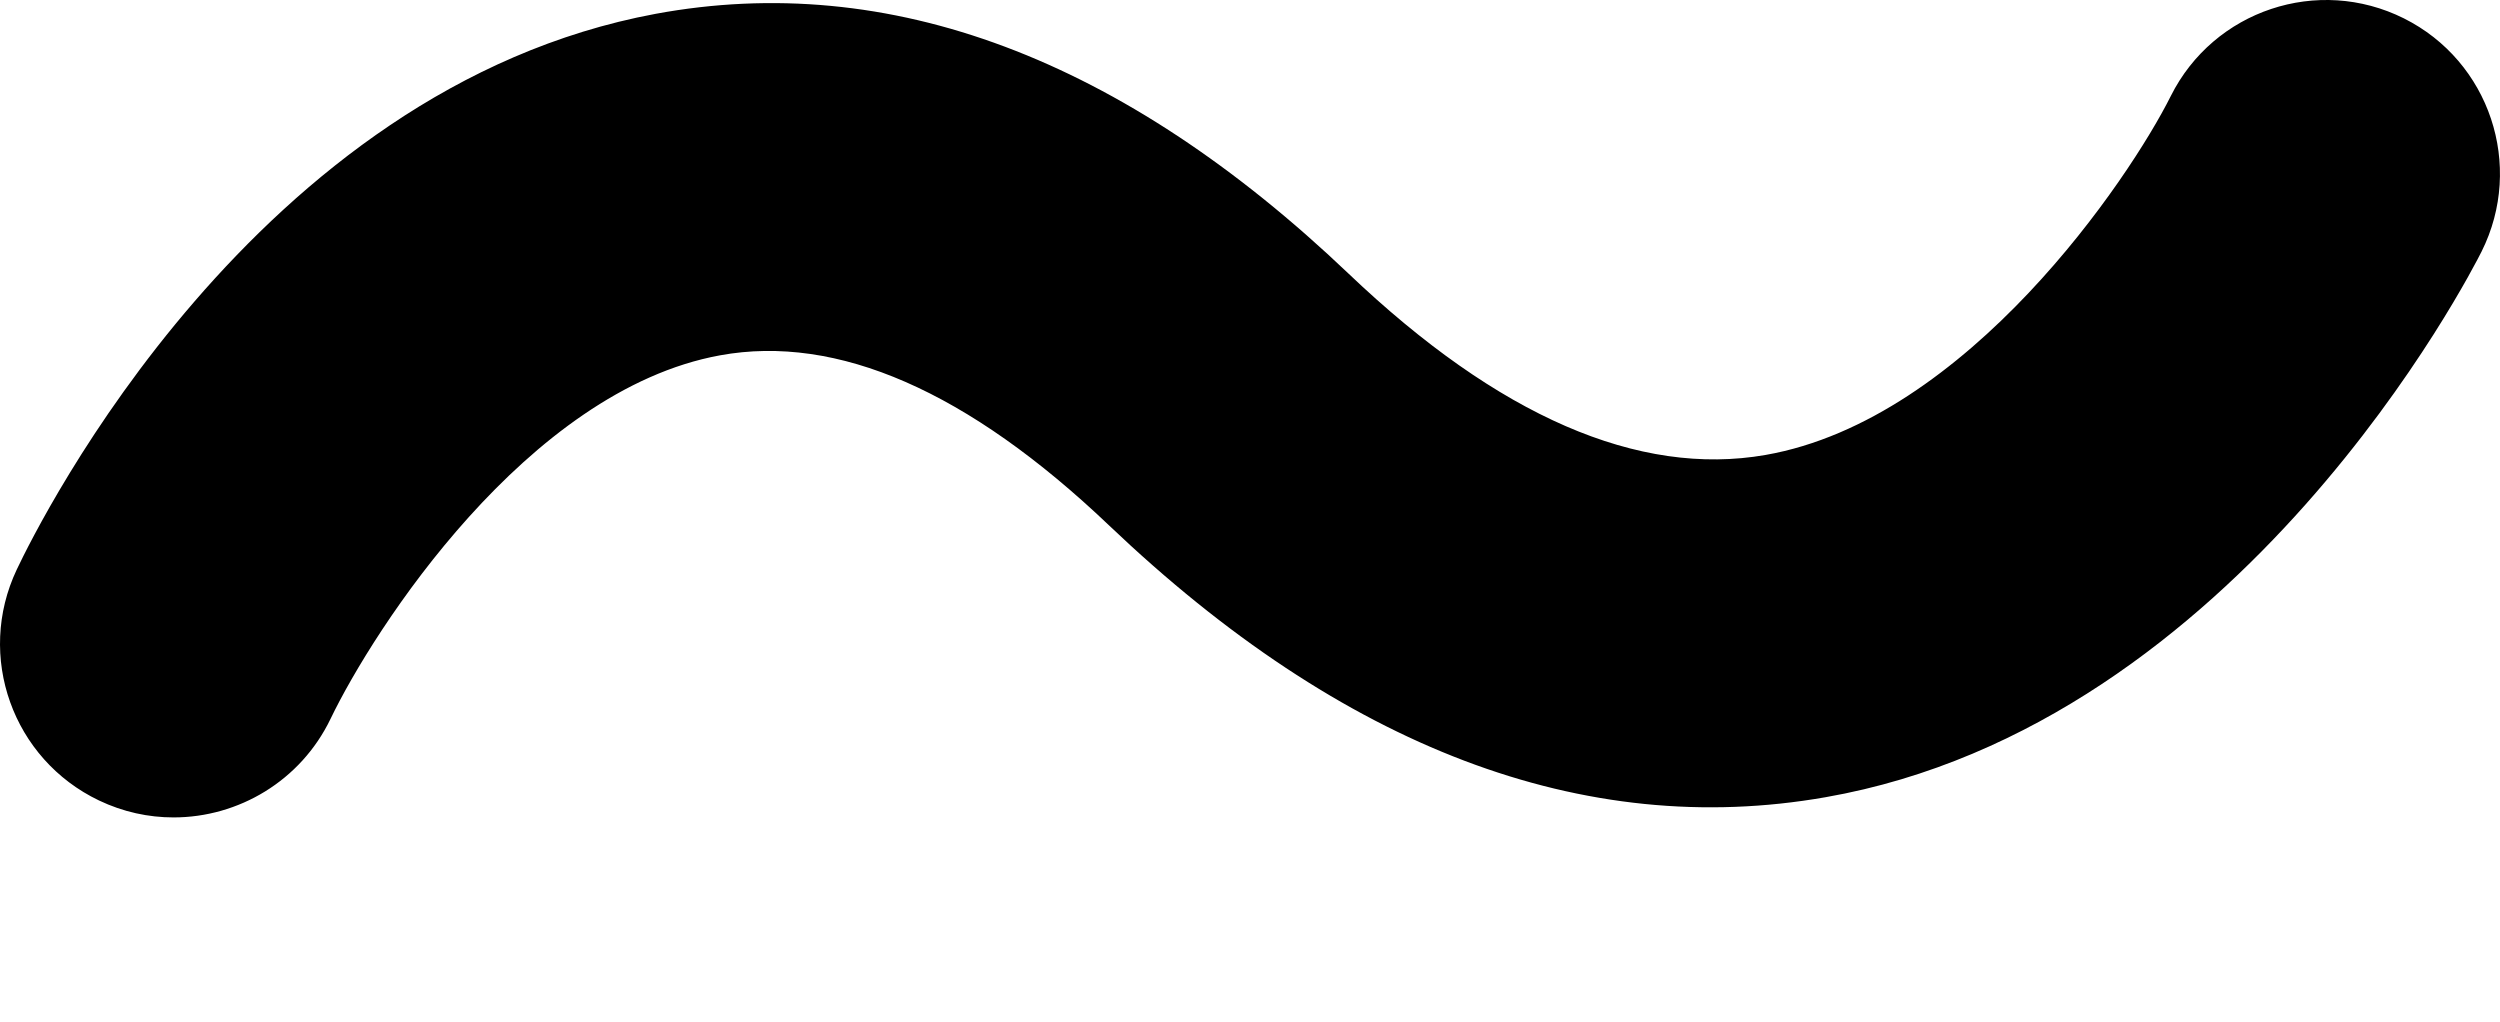
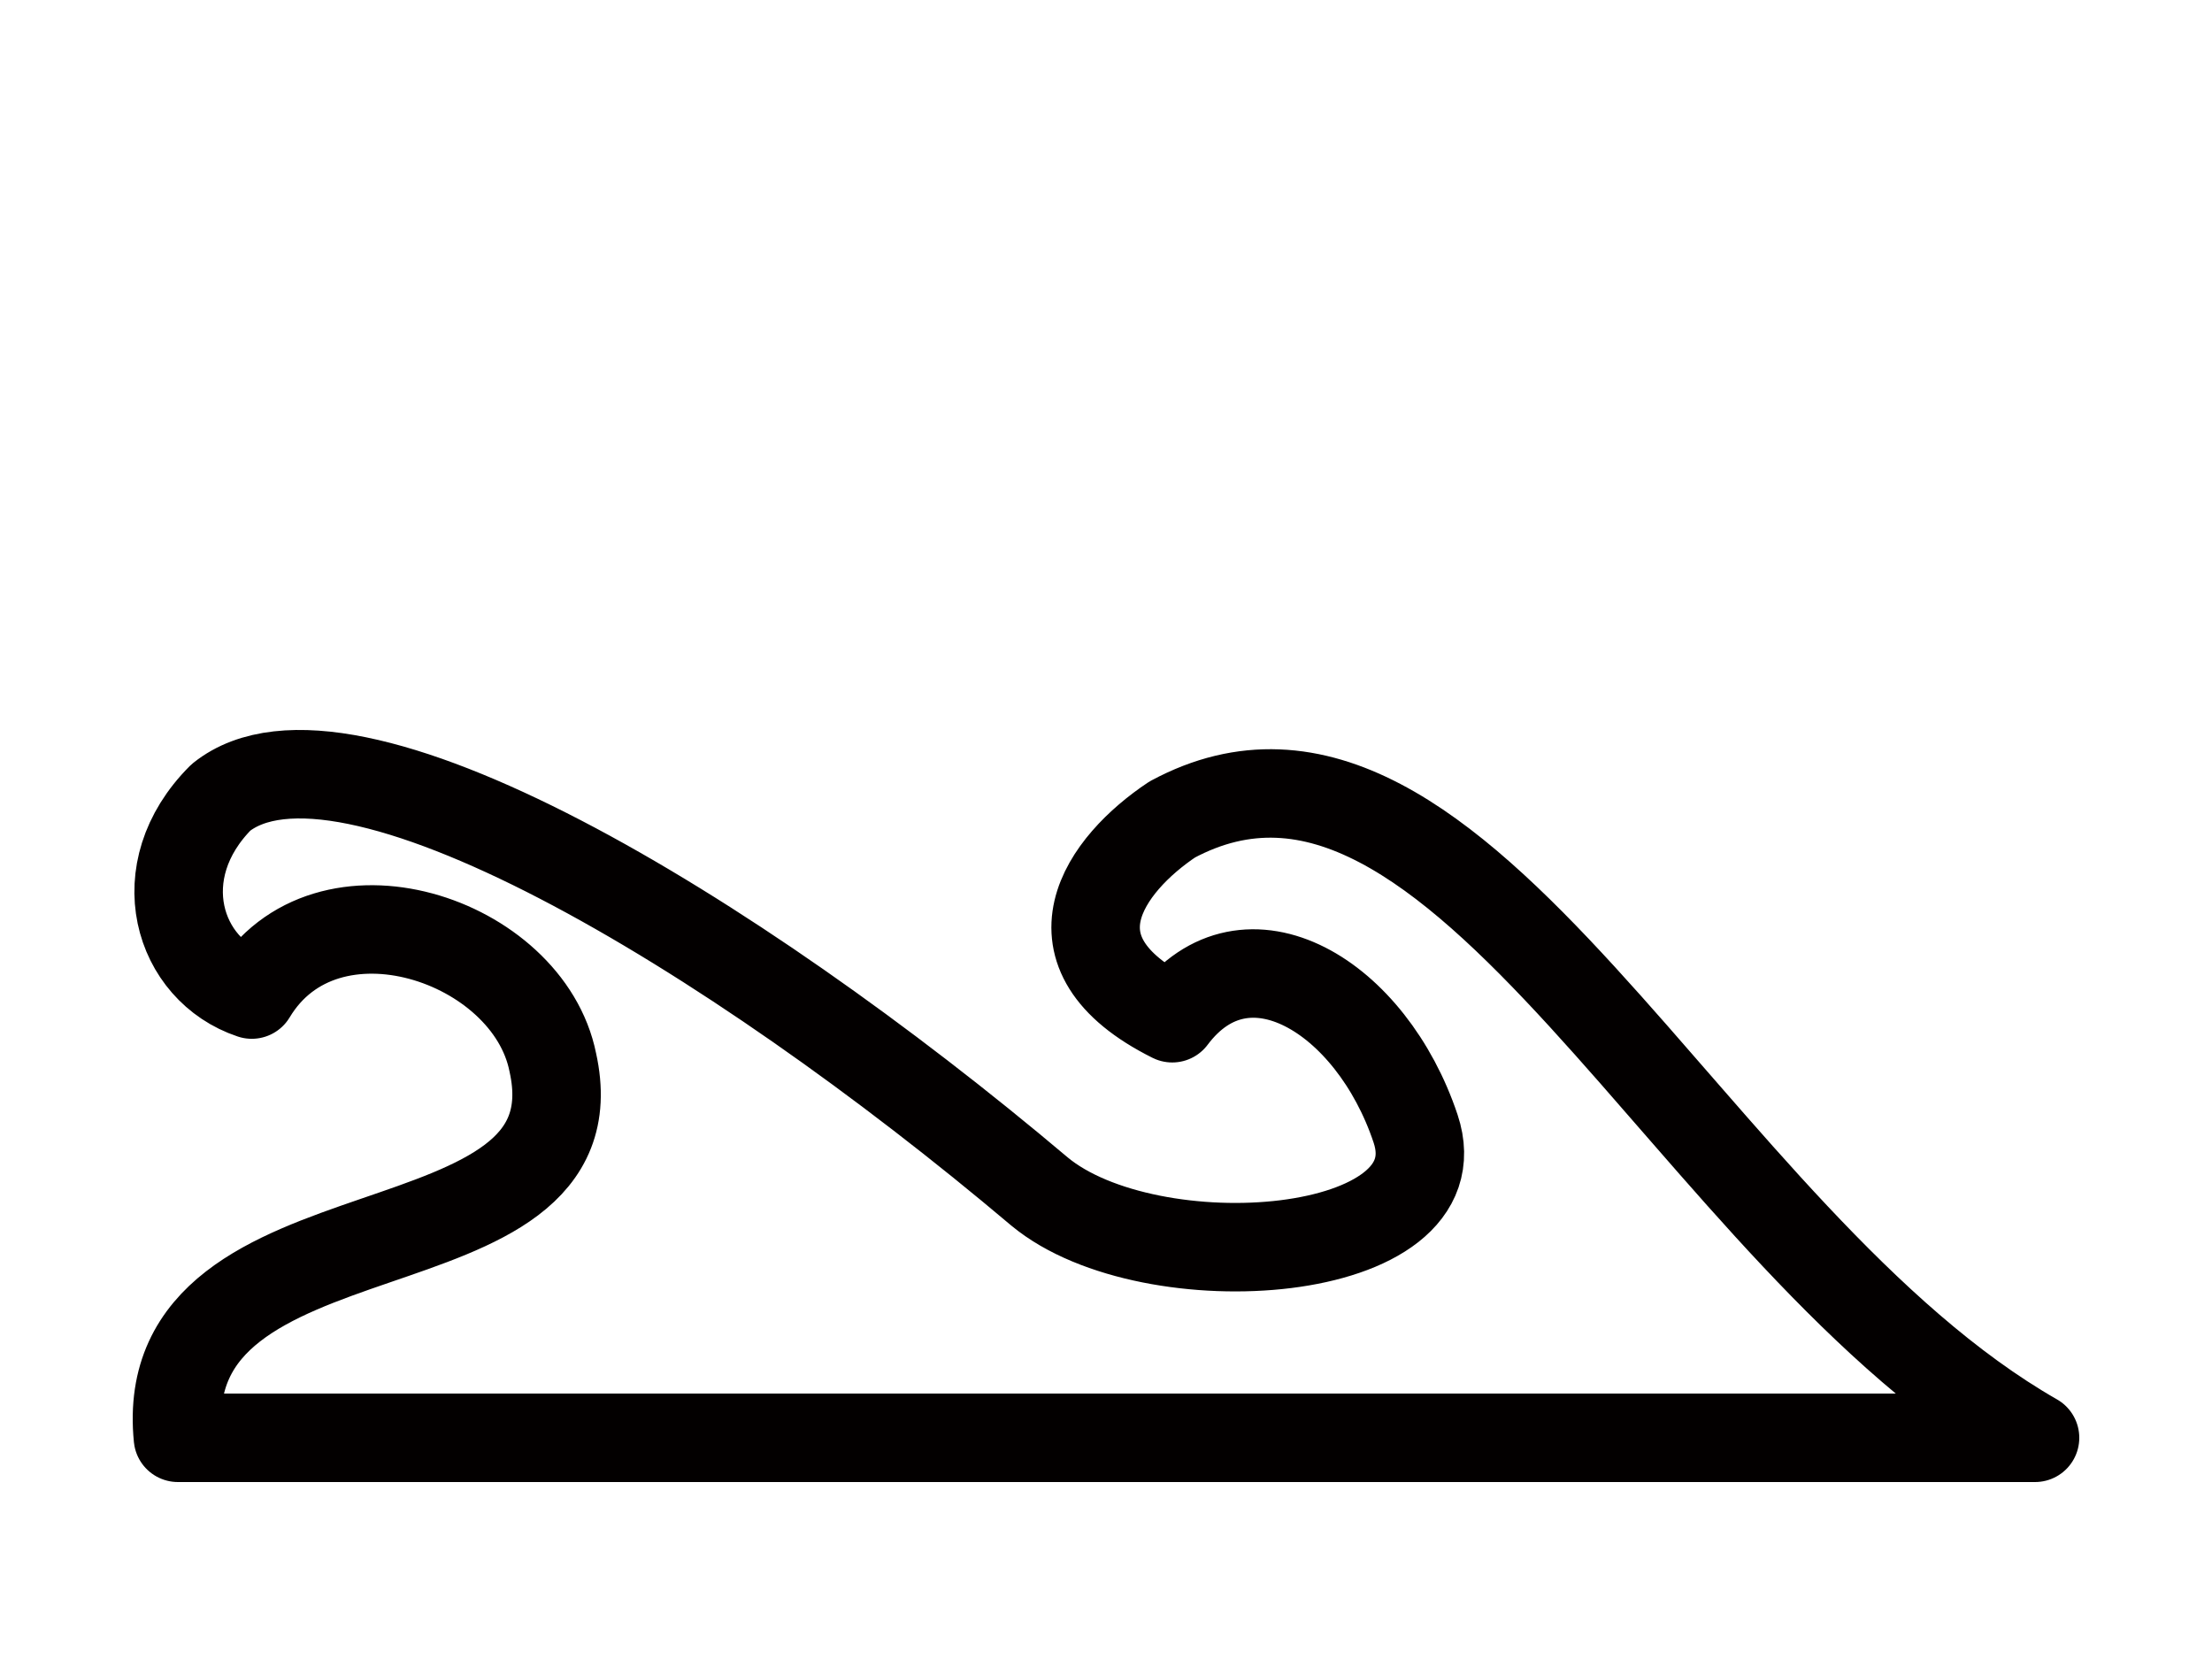
- <svg xmlns="http://www.w3.org/2000/svg" version="1.1" x="0px" y="0px" viewBox="0 0 79.136 32.344" enable-background="new 0 0 79.136 25.875" xml:space="preserve">
-   <path d="M5.494,25.875c-0.792,0-1.597-0.172-2.359-0.536c-2.735-1.306-3.902-4.569-2.605-7.309  C1.264,16.479,8.075,2.795,20.752,0.438C28.146-0.93,35.521,1.834,42.69,8.664c4.737,4.511,9.18,6.44,13.198,5.737  c6.396-1.119,11.531-8.768,12.826-11.359c1.359-2.717,4.659-3.818,7.379-2.461c2.717,1.358,3.818,4.661,2.461,7.379  c-0.305,0.61-7.623,14.978-20.771,17.276c-7.649,1.343-15.278-1.559-22.679-8.607c-4.461-4.248-8.604-6.06-12.313-5.381  c-6.107,1.115-10.969,8.683-12.327,11.505C9.516,24.722,7.545,25.875,5.494,25.875z" />
+ <svg xmlns="http://www.w3.org/2000/svg" version="1.1" x="0px" y="0px" viewBox="0 0 100 75">
+   <g transform="translate(0,-952.3622)">
+     <path d="m 92,1017.362 -83.956,2e-4 c -1.113,-11.132 19.173,-6.952 16.947,-16.971 -1.113,-5.566 -10.27,-8.633 -13.609,-3.067 -3.339,-1.113 -4.732,-5.573 -1.393,-8.913 5.565,-4.453 23.003,5.99 37.008,17.819 4.997,4.144 18.999,3.146 16.999,-2.844 -2,-5.99 -7.662,-9.444 -11.001,-4.992 -6.001,-2.995 -3,-6.988 0,-8.985 13.002,-6.988 23.423,19.047 39.005,27.953 z" style="color:#000000;enable-background:accumulate;" fill="none" stroke="#030000" stroke-width="4" stroke-linecap="butt" stroke-linejoin="round" stroke-miterlimit="4" stroke-opacity="1" stroke-dasharray="none" stroke-dashoffset="0" marker="none" visibility="visible" display="inline" overflow="visible" />
+   </g>
</svg>
